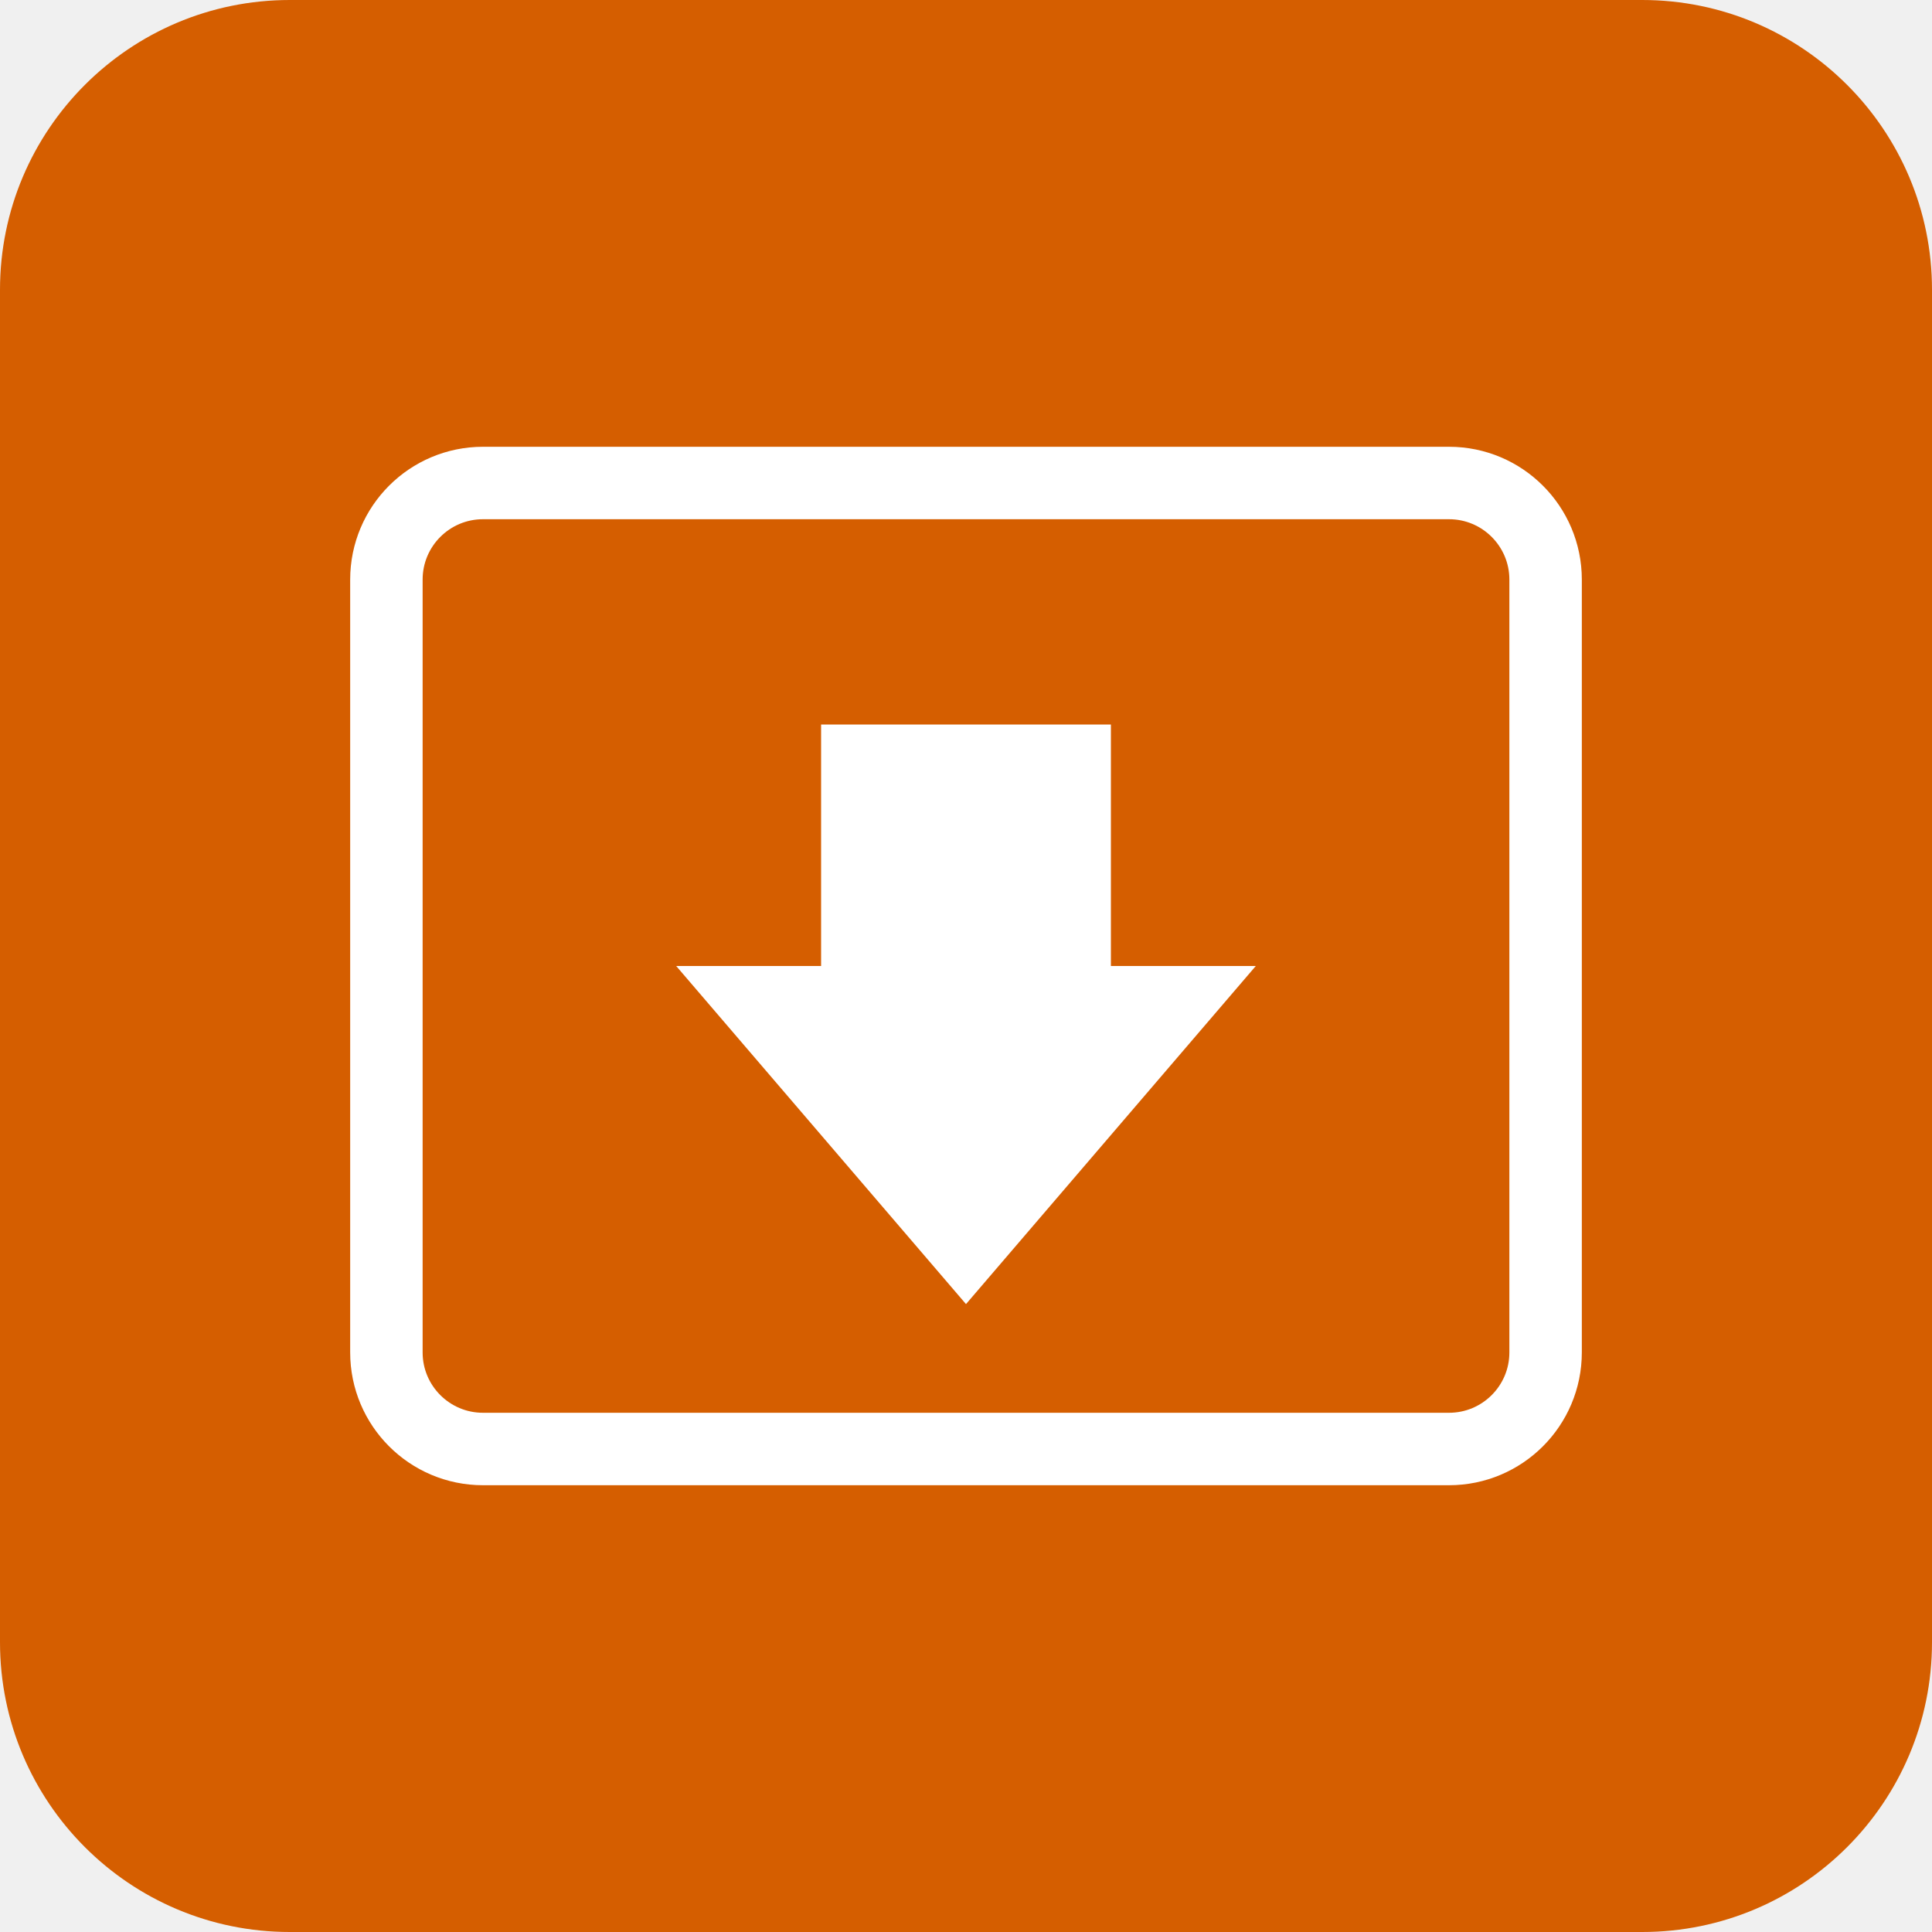
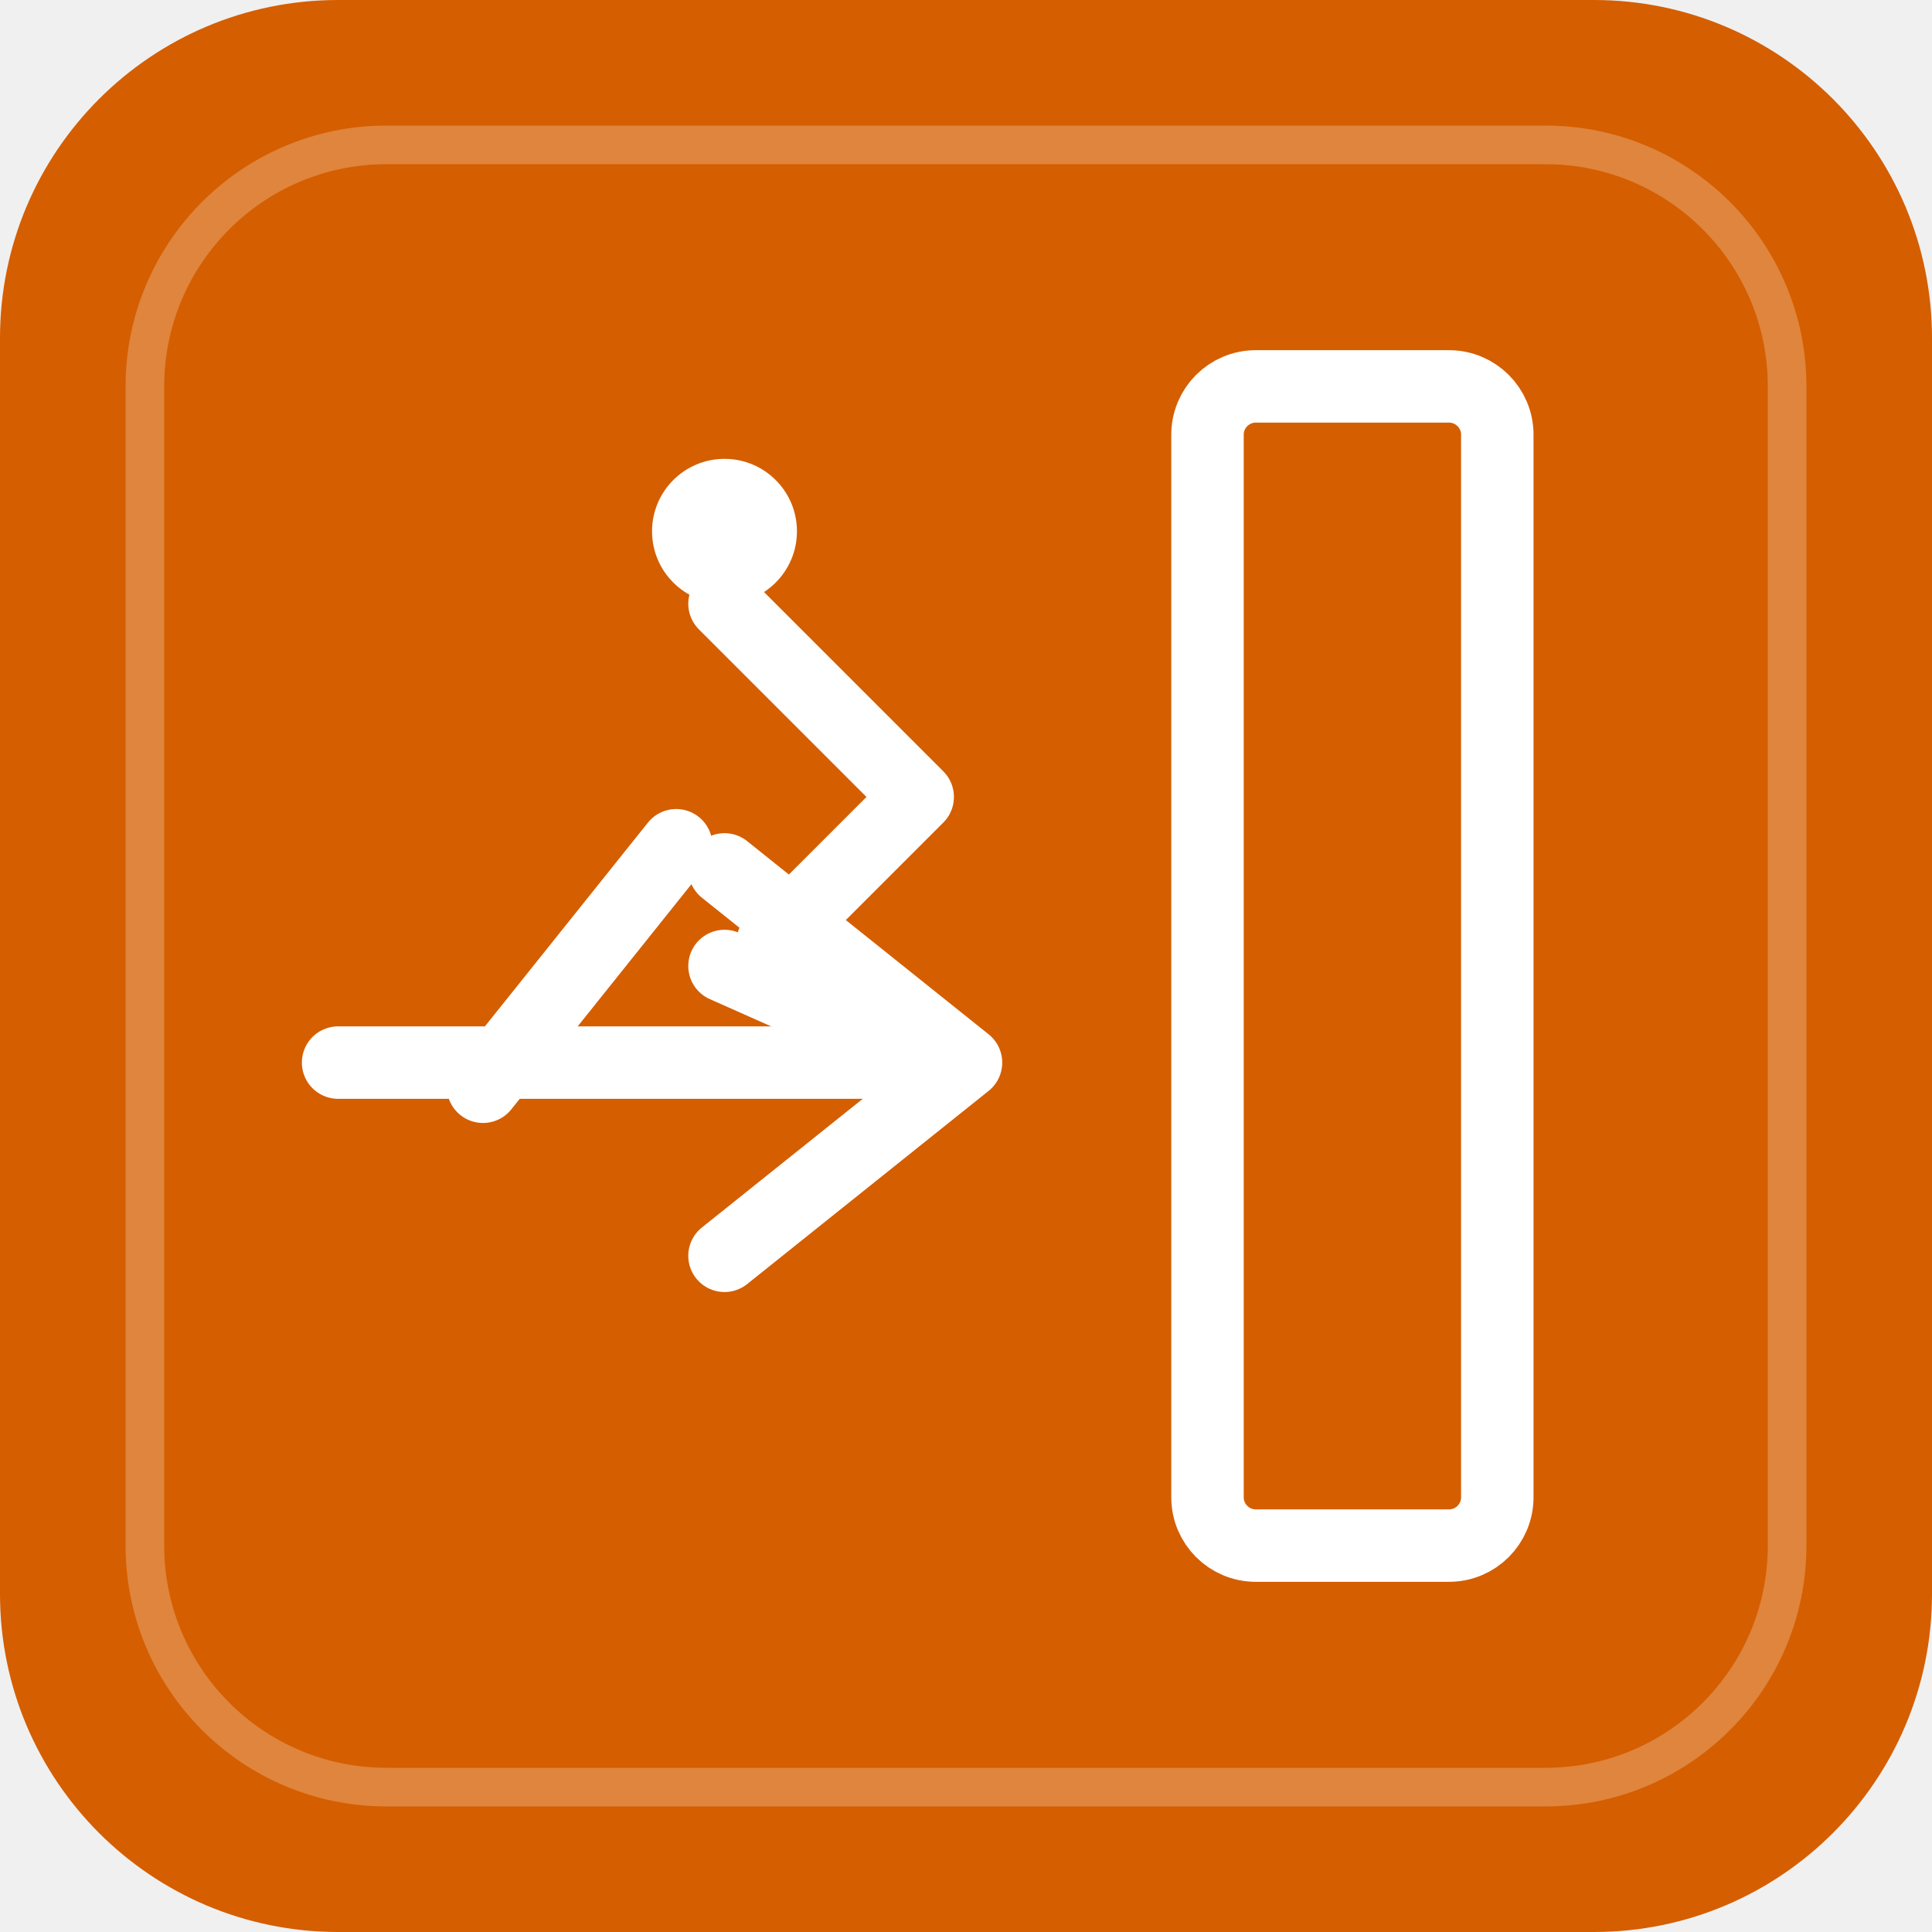
- <svg xmlns="http://www.w3.org/2000/svg" viewBox="0 0 80 80" role="img" aria-hidden="true">
-   <rect width="80" height="80" rx="12" fill="#D55E00" />
-   <rect x="16" y="20" width="48" height="40" rx="4" fill="none" stroke="#fff" stroke-width="3" />
-   <path d="M34 30v10h-6l12 14 12-14h-6V30z" fill="#fff" />
+ <svg xmlns="http://www.w3.org/2000/svg" viewBox="0 0 80 80" role="img" aria-label="Uscita di emergenza">
+   <rect width="80" height="80" rx="14" fill="#D55E00" />
+   <rect x="6" y="6" width="68" height="68" rx="10" fill="none" stroke="rgba(255,255,255,0.24)" stroke-width="1.6" />
+   <rect x="50" y="16" width="12" height="48" rx="2" fill="none" stroke="#fff" stroke-width="3" />
+   <circle cx="30" cy="22" r="3" fill="#fff" />
+   <path d="M30 25l8 8-6 6m-4-4l-8 10m10-5l9 4" fill="none" stroke="#fff" stroke-width="3" stroke-linecap="round" stroke-linejoin="round" />
+   <path d="M14 44h24" fill="none" stroke="#fff" stroke-width="3" stroke-linecap="round" />
+   <path d="M30 36l10 8-10 8" fill="none" stroke="#fff" stroke-width="3" stroke-linecap="round" stroke-linejoin="round" />
</svg>
